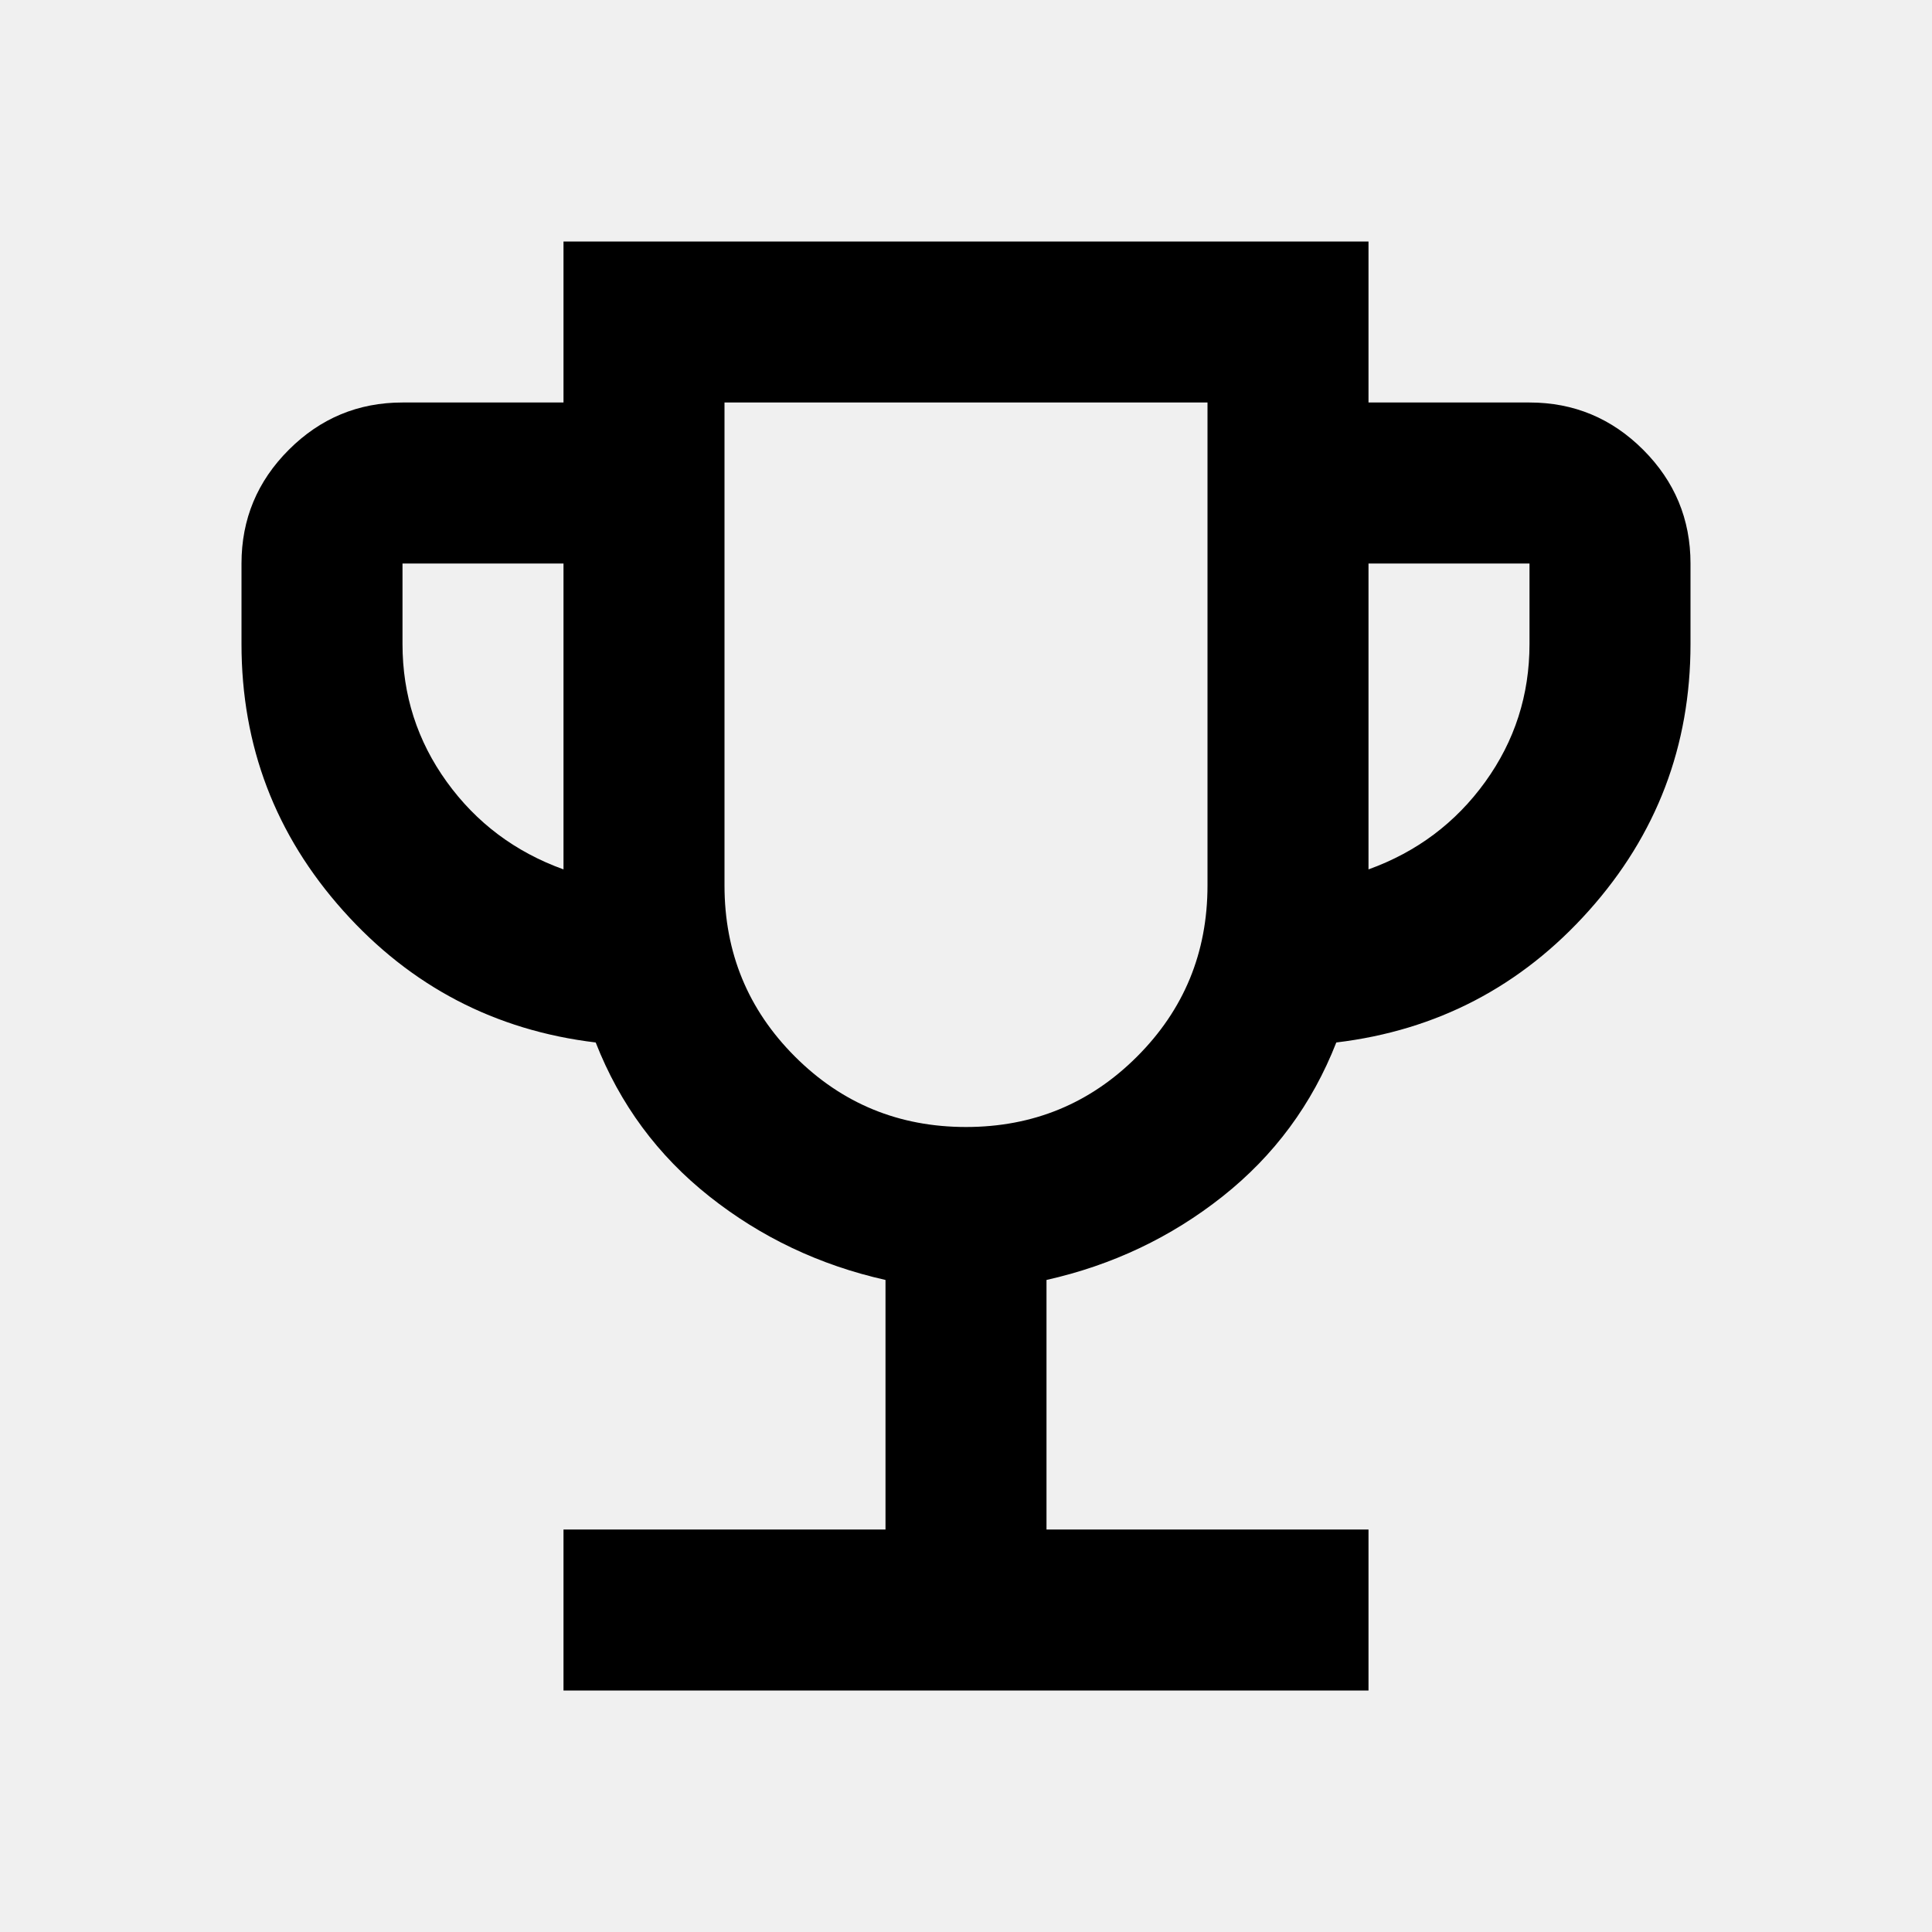
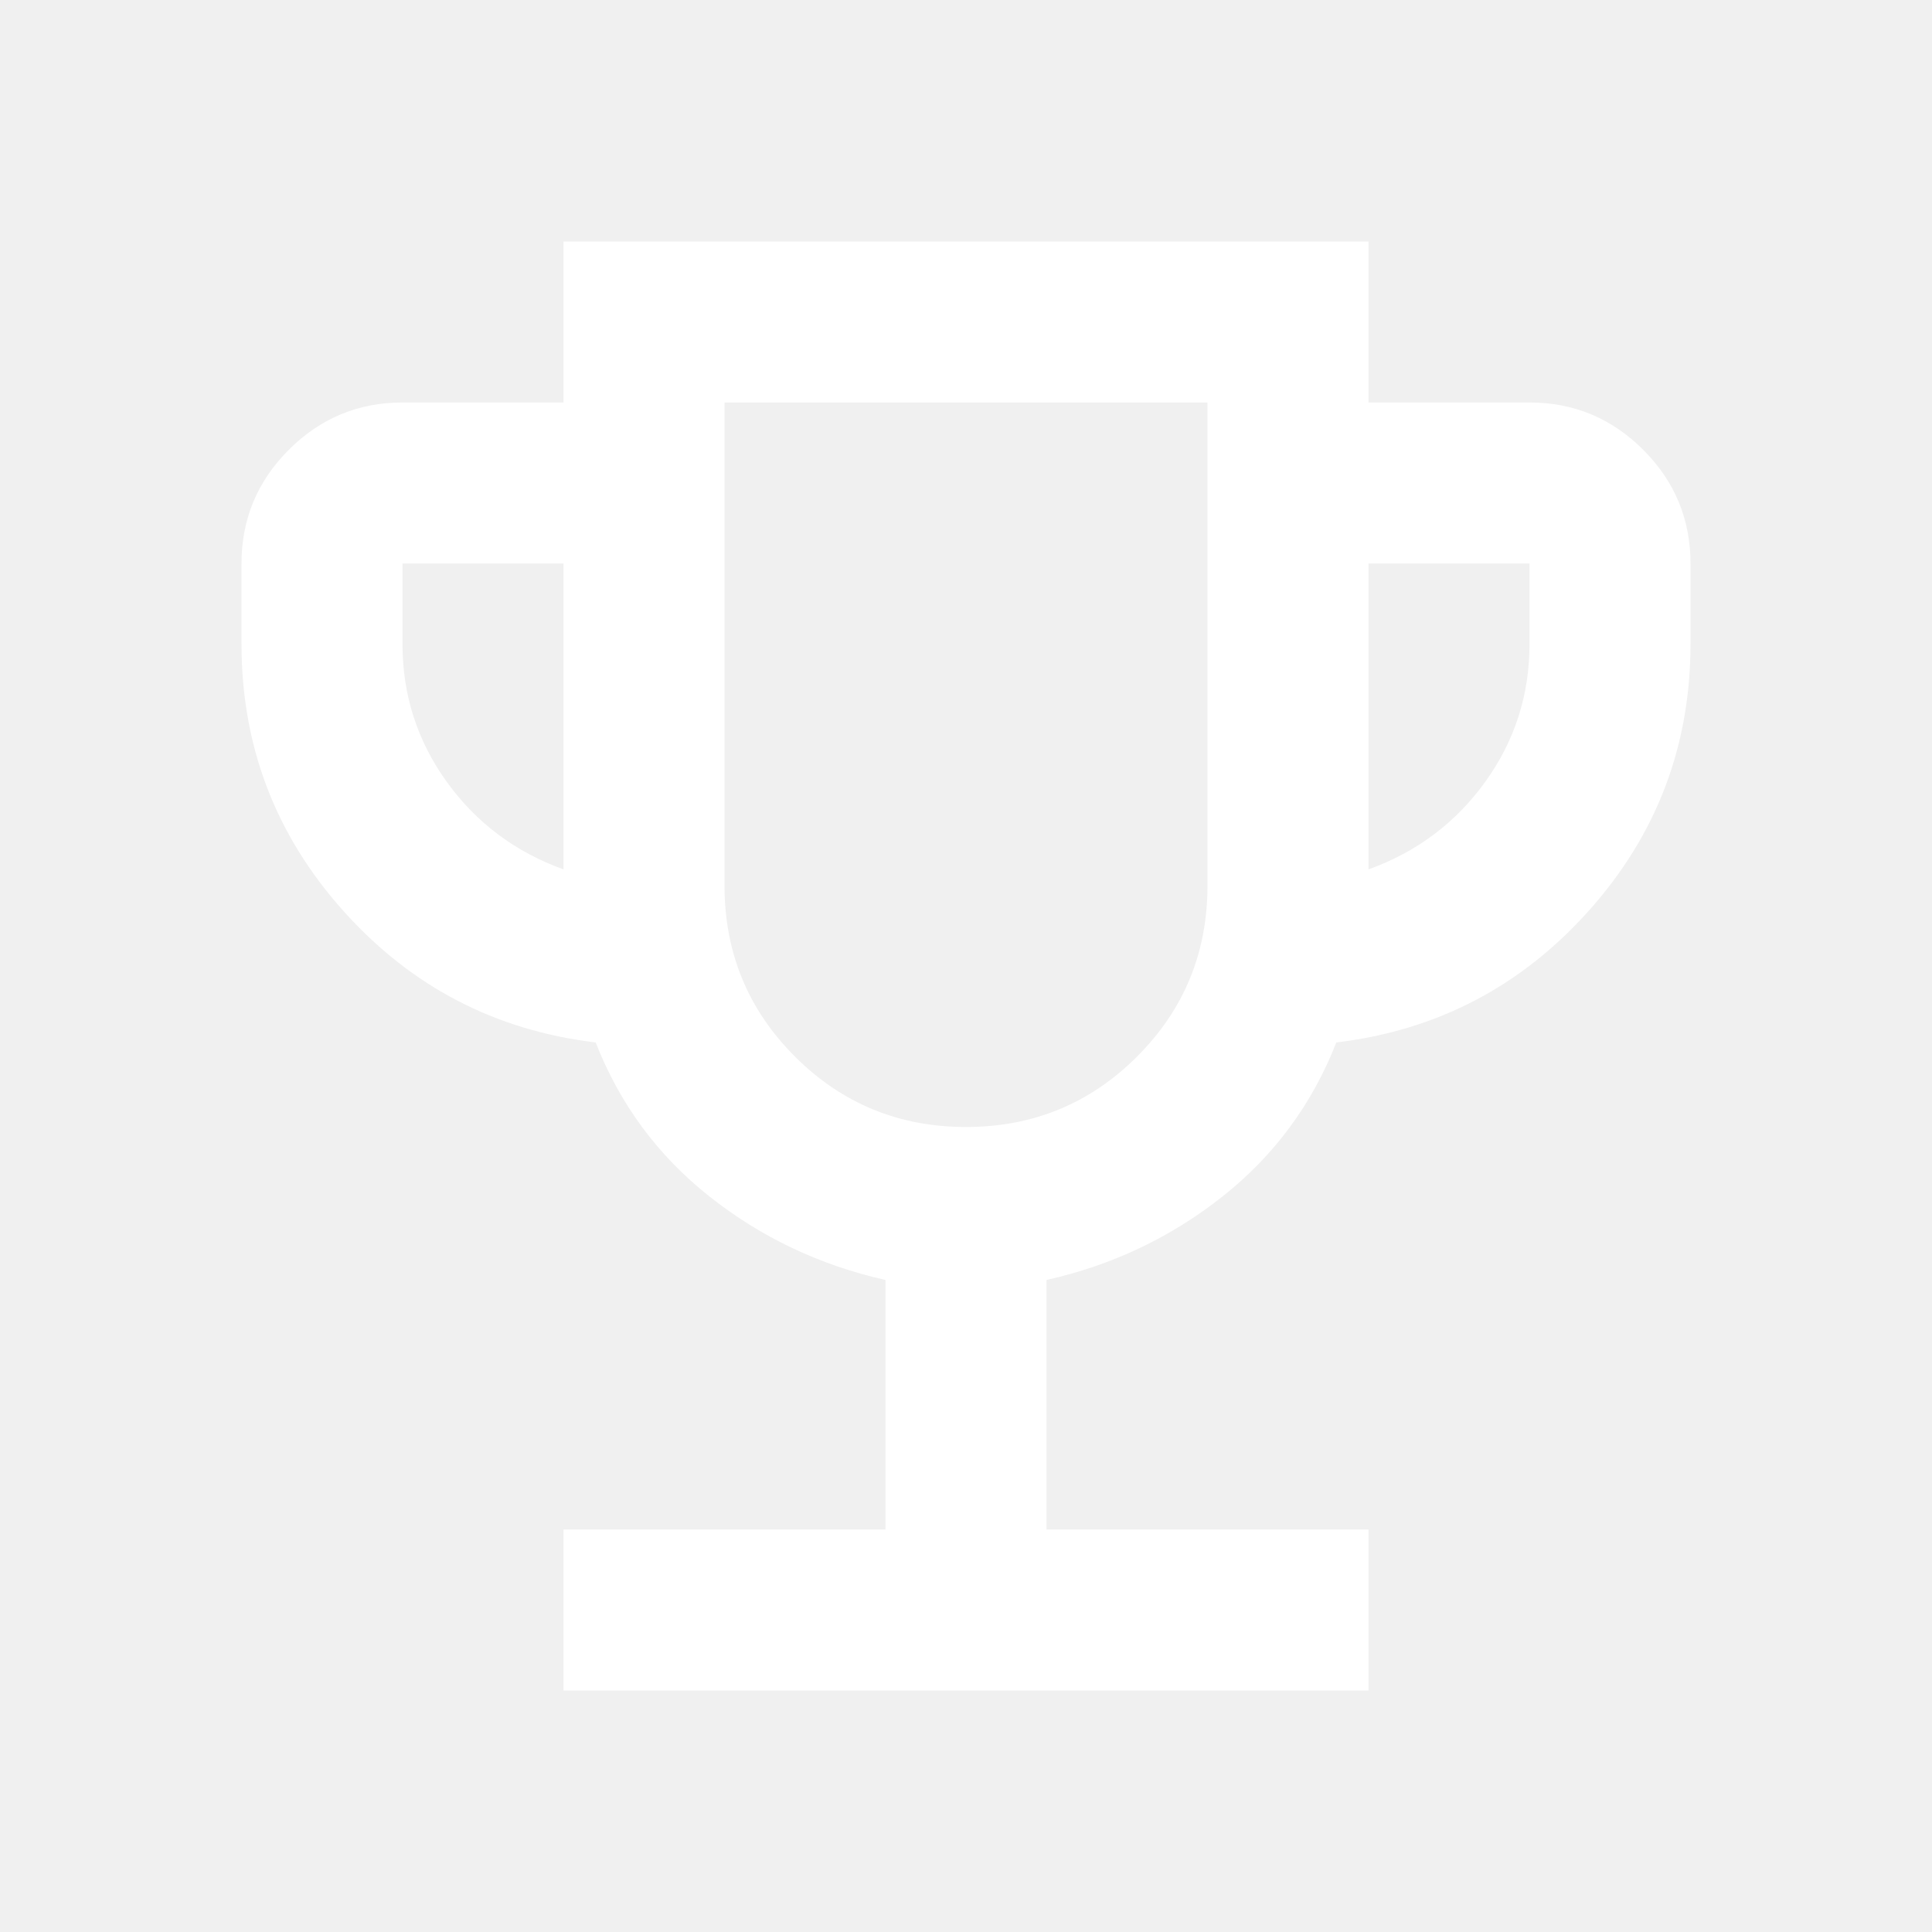
- <svg xmlns="http://www.w3.org/2000/svg" height="24" viewBox="0 -960 960 960" width="24">
-   <path d="M280-120v-80h160v-124q-49-11-87.5-41.5T296-442q-75-9-125.5-65.5T120-640v-40q0-33 23.5-56.5T200-760h80v-80h400v80h80q33 0 56.5 23.5T840-680v40q0 76-50.5 132.5T664-442q-18 46-56.5 76.5T520-324v124h160v80H280Zm0-408v-152h-80v40q0 38 22 68.5t58 43.5Zm200 128q50 0 85-35t35-85v-240H360v240q0 50 35 85t85 35Zm200-128q36-13 58-43.5t22-68.5v-40h-80v152Zm-200-52Z" />
+ <svg xmlns="http://www.w3.org/2000/svg" width="52" height="52" viewBox="0 0 52 52" fill="none">
+   <g id="Material Symbols Trophy 1">
+     <path id="Vector" d="M15.167 45.5V41.167H23.833V34.45C22.064 34.053 20.484 33.303 19.094 32.202C17.703 31.101 16.683 29.719 16.033 28.058C13.325 27.733 11.059 26.551 9.235 24.51C7.412 22.47 6.5 20.078 6.5 17.333V15.167C6.5 13.975 6.924 12.955 7.773 12.106C8.622 11.258 9.642 10.833 10.833 10.833H15.167V6.5H36.833V10.833H41.167C42.358 10.833 43.379 11.258 44.227 12.106C45.076 12.955 45.5 13.975 45.5 15.167V17.333C45.5 20.078 44.588 22.47 42.765 24.51C40.941 26.551 38.675 27.733 35.967 28.058C35.317 29.719 34.297 31.101 32.906 32.202C31.516 33.303 29.936 34.053 28.167 34.45V41.167H36.833V45.5H15.167ZM15.167 23.4V15.167H10.833V17.333C10.833 18.706 11.231 19.942 12.025 21.044C12.819 22.145 13.867 22.931 15.167 23.4ZM26 30.333C27.806 30.333 29.34 29.701 30.604 28.438C31.868 27.174 32.5 25.639 32.5 23.833V10.833H19.5V23.833C19.5 25.639 20.132 27.174 21.396 28.438C22.66 29.701 24.194 30.333 26 30.333ZM36.833 23.4C38.133 22.931 39.181 22.145 39.975 21.044C40.769 19.942 41.167 18.706 41.167 17.333V15.167H36.833V23.4Z" fill="white" />
+   </g>
</svg>
